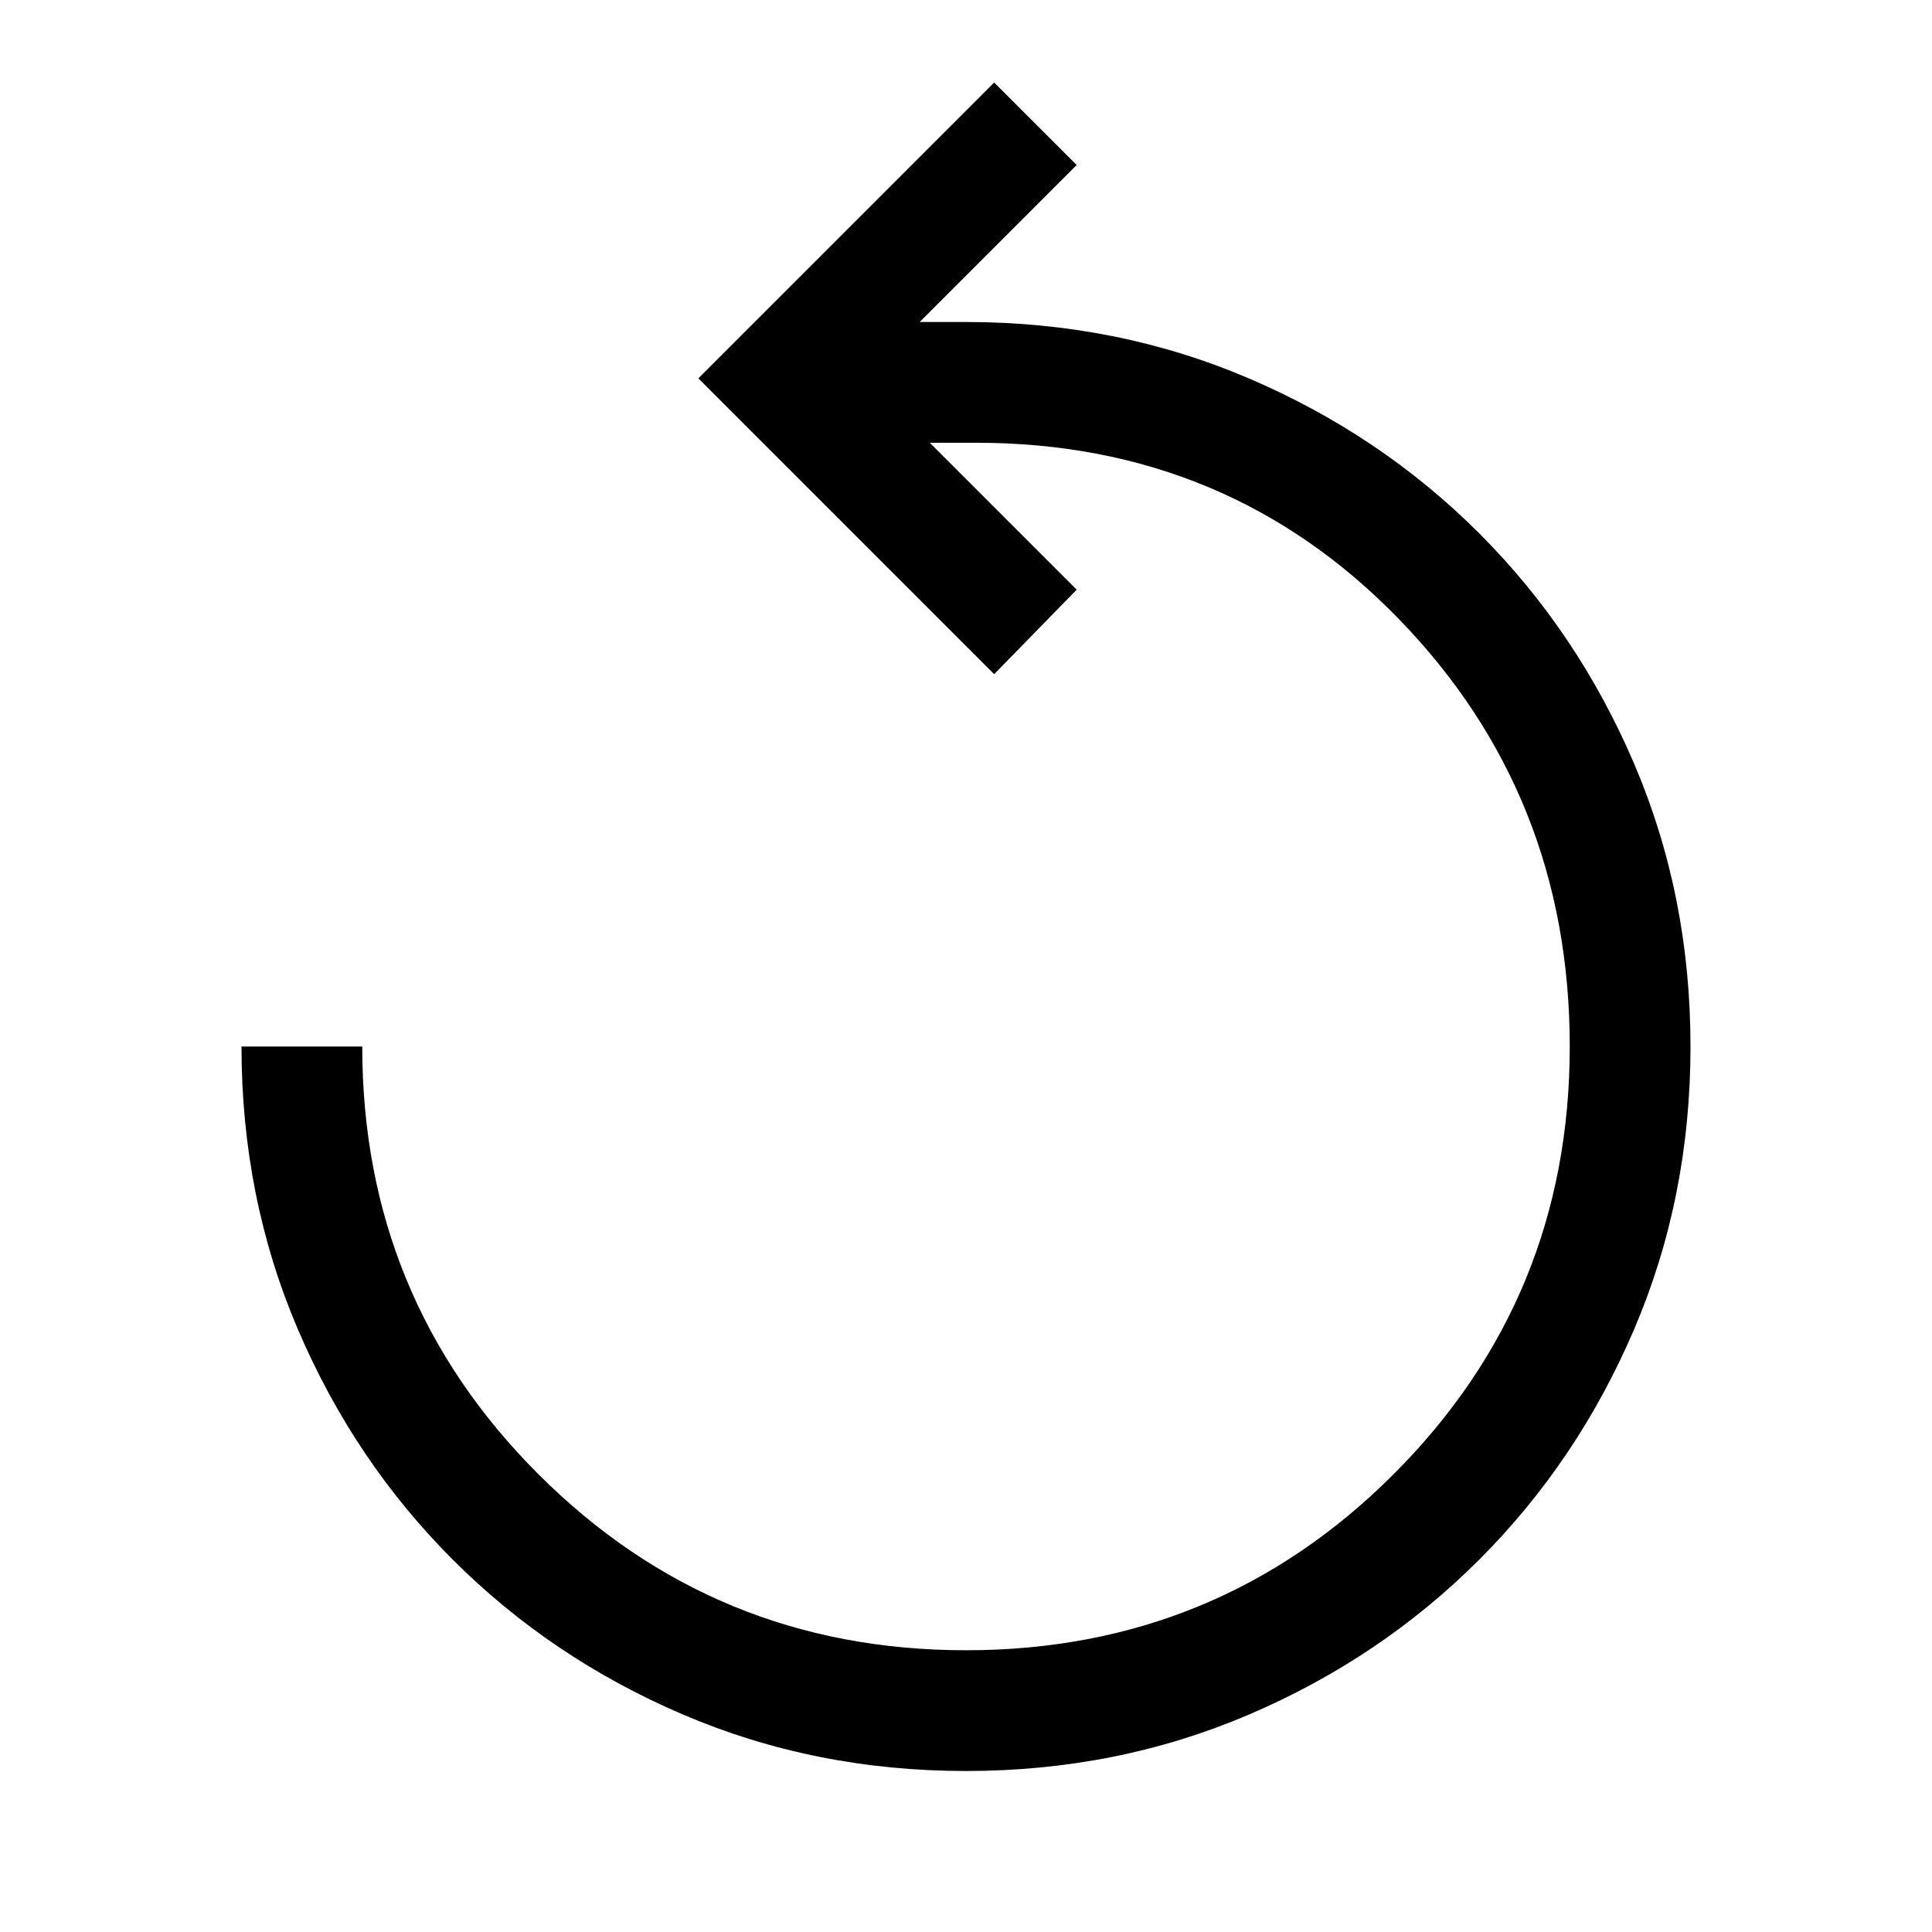
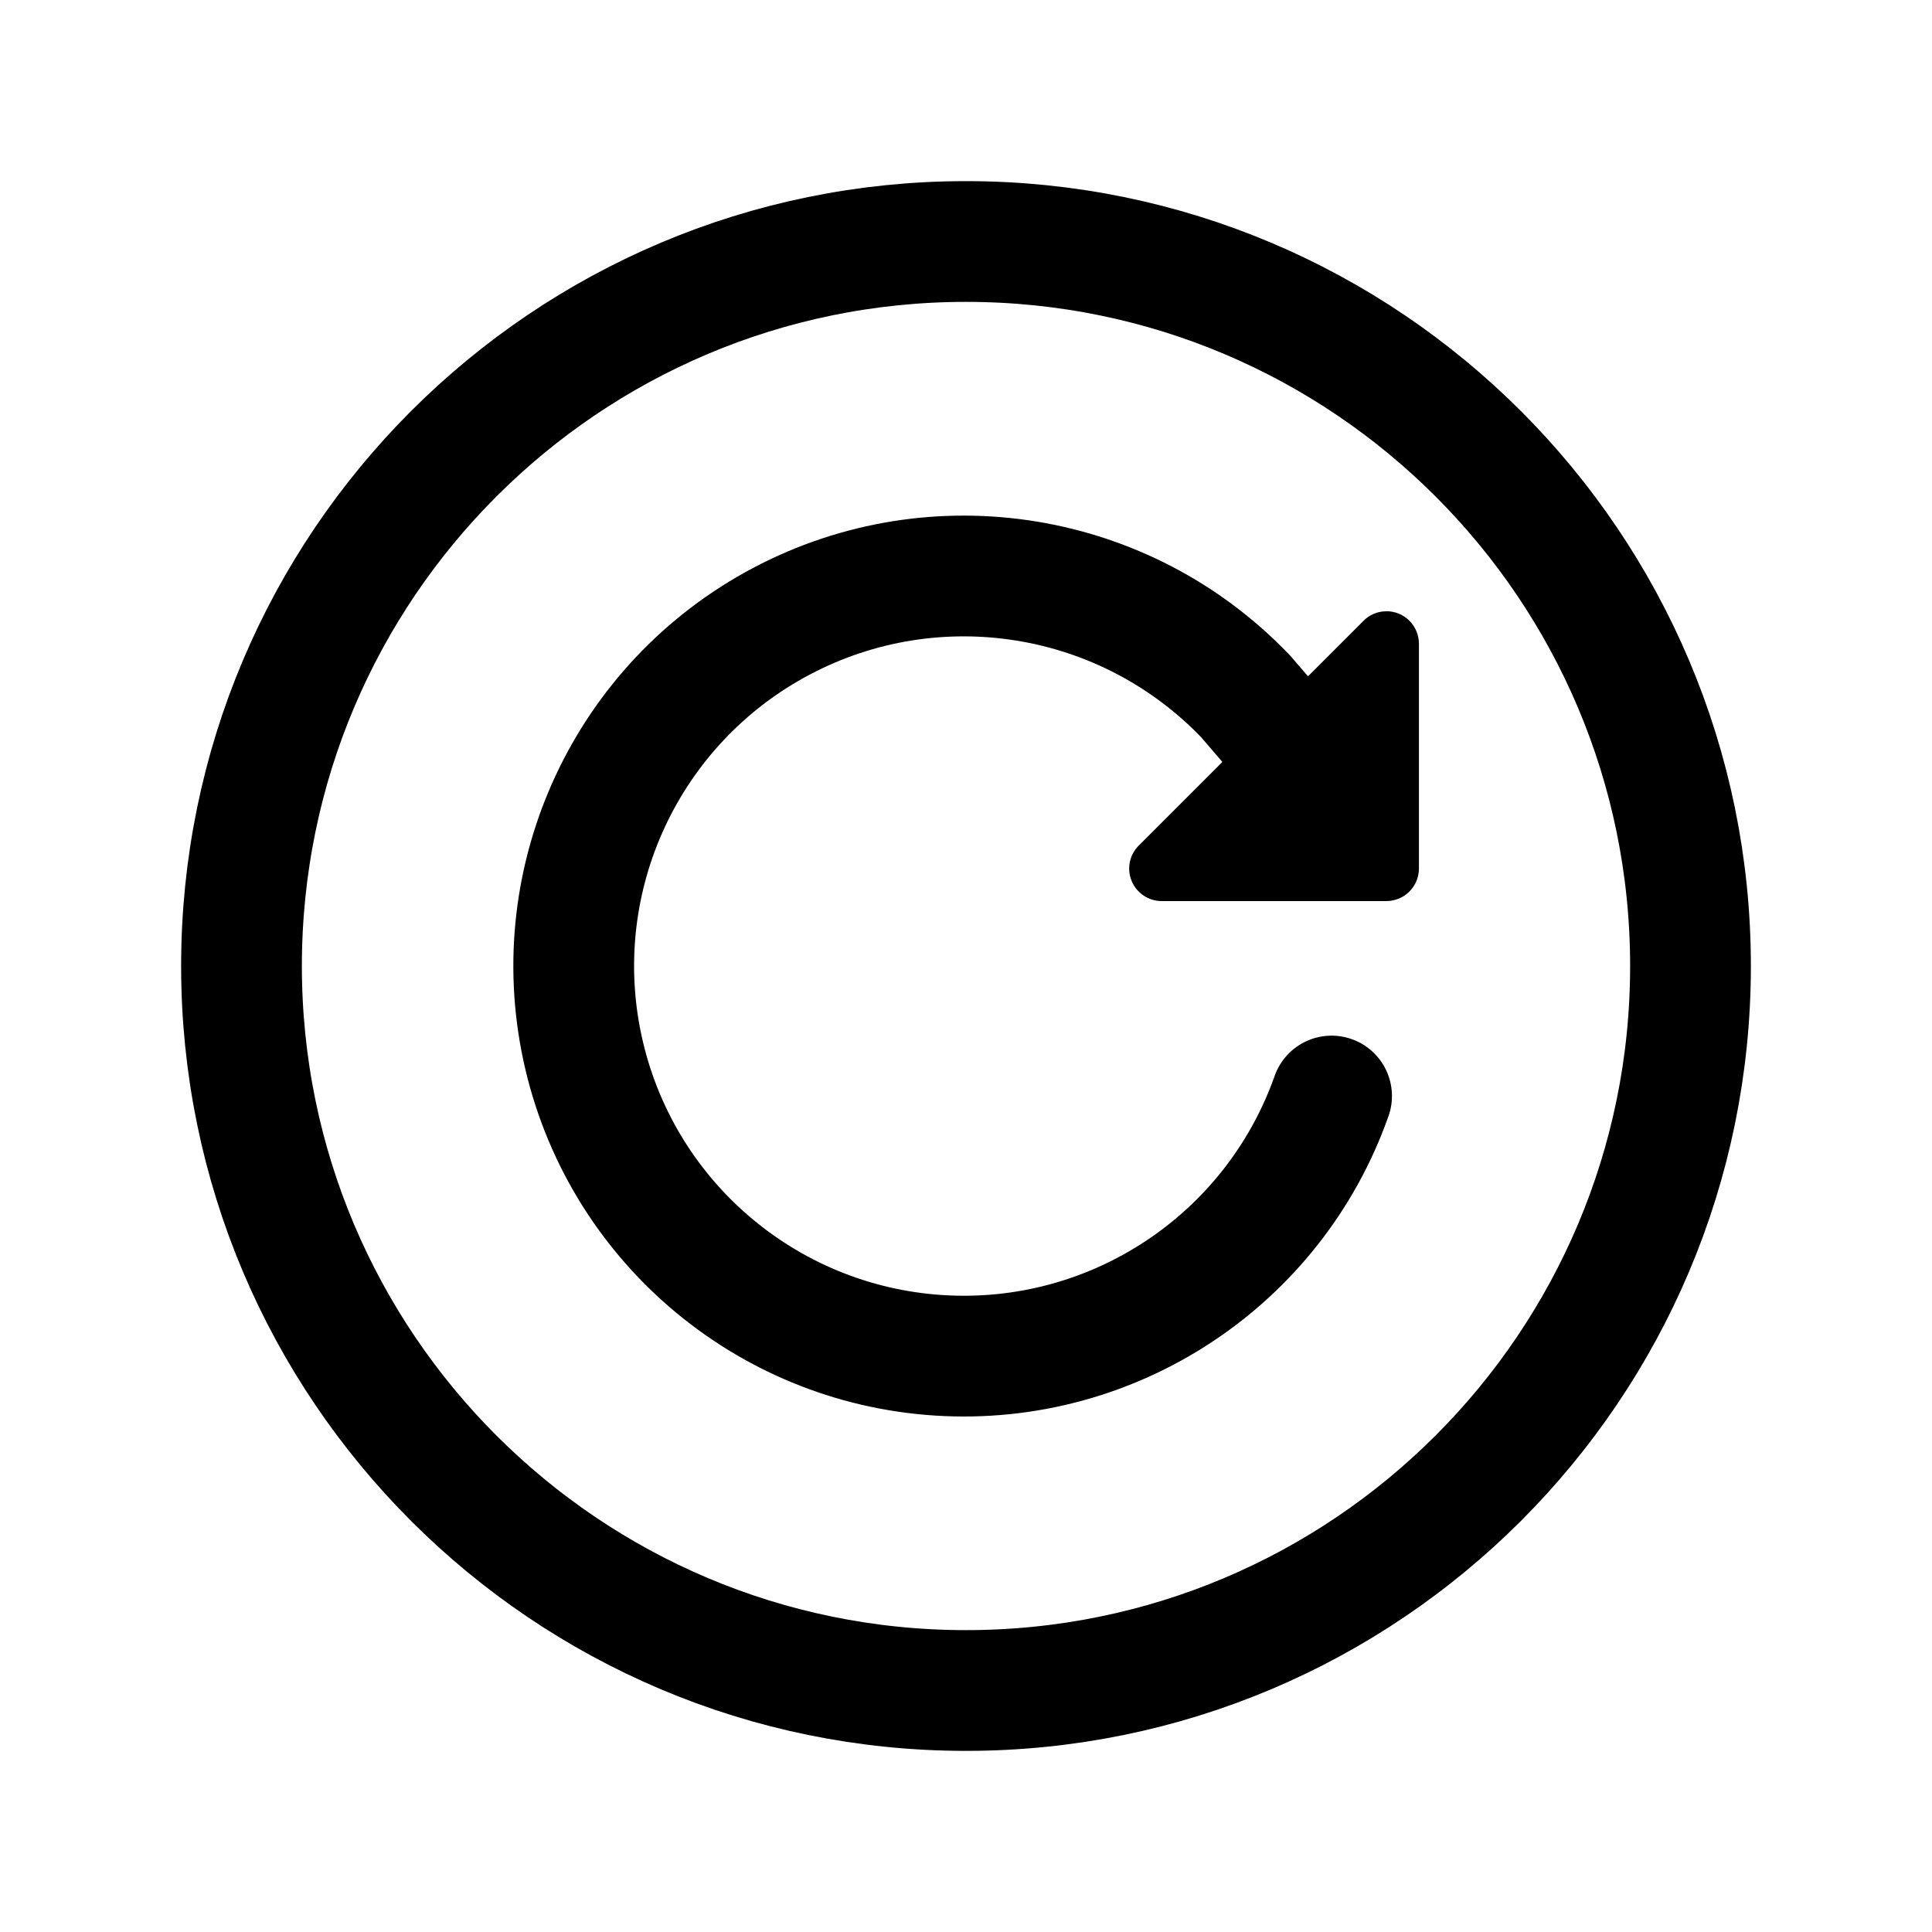
- <svg xmlns="http://www.w3.org/2000/svg" height="48" viewBox="0 96 960 960" width="48">
-   <path d="M480 976q-75 0-140.5-28T225 871q-49-49-77-114.5T120 616h60q0 125 87.5 212.5T480 916q125 0 212.5-87.5T780 616q0-125-85-212.5T485 316h-23l73 73-41 42-147-147 147-147 41 41-78 78h23q75 0 140.5 28T735 361q49 49 77 114.5T840 616q0 75-28 140.5T735 871q-49 49-114.5 77T480 976Z" />
+ <svg xmlns="http://www.w3.org/2000/svg" class="ionicon" viewBox="0 0 512 512">
+   <path d="M448 256c0-106-86-192-192-192S64 150 64 256s86 192 192 192 192-86 192-192z" fill="none" stroke="black" stroke-miterlimit="10" stroke-width="32" />
+   <path d="M341.54 197.85l-11.37-13.23a103.37 103.37 0 1022.71 105.84" fill="none" stroke="black" stroke-linecap="round" stroke-miterlimit="10" stroke-width="32" />
+   <path d="M367.32 162a8.44 8.44 0 00-6 2.54l-59.54 59.54a8.61 8.61 0 006.09 14.71h59.54a8.62 8.62 0 008.62-8.62v-59.56a8.61 8.61 0 00-8.68-8.63z" />
</svg>
